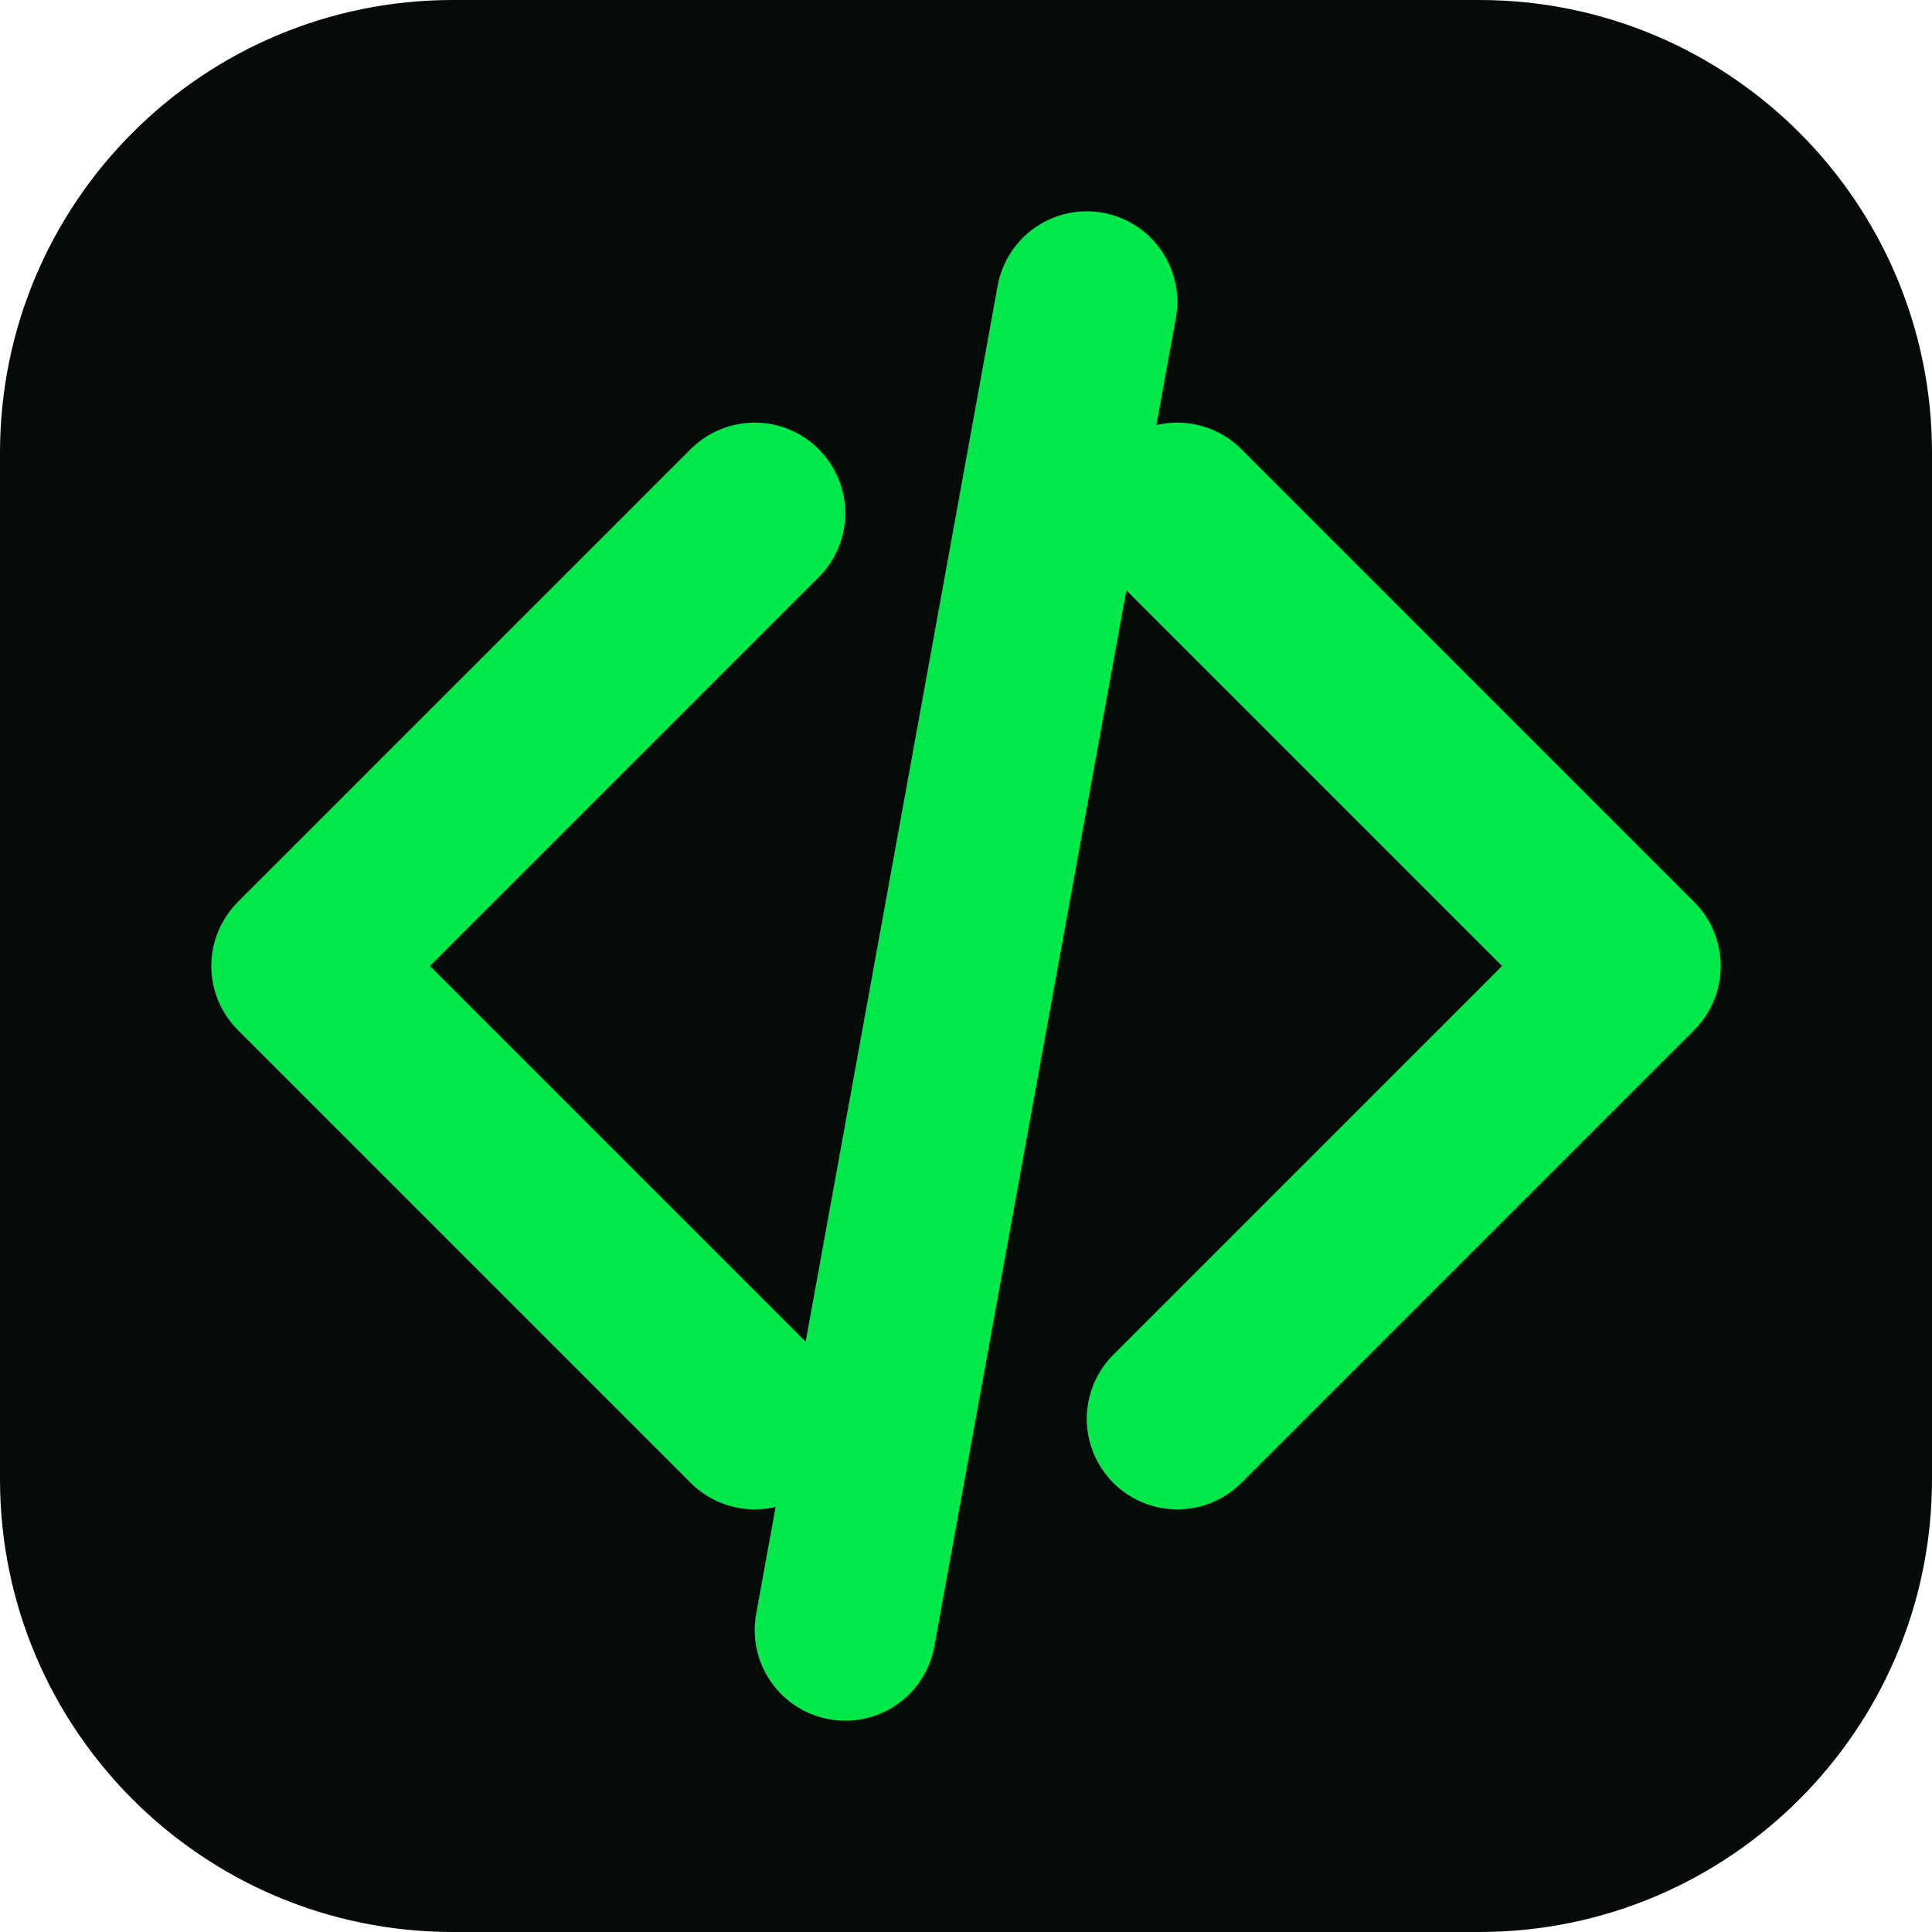
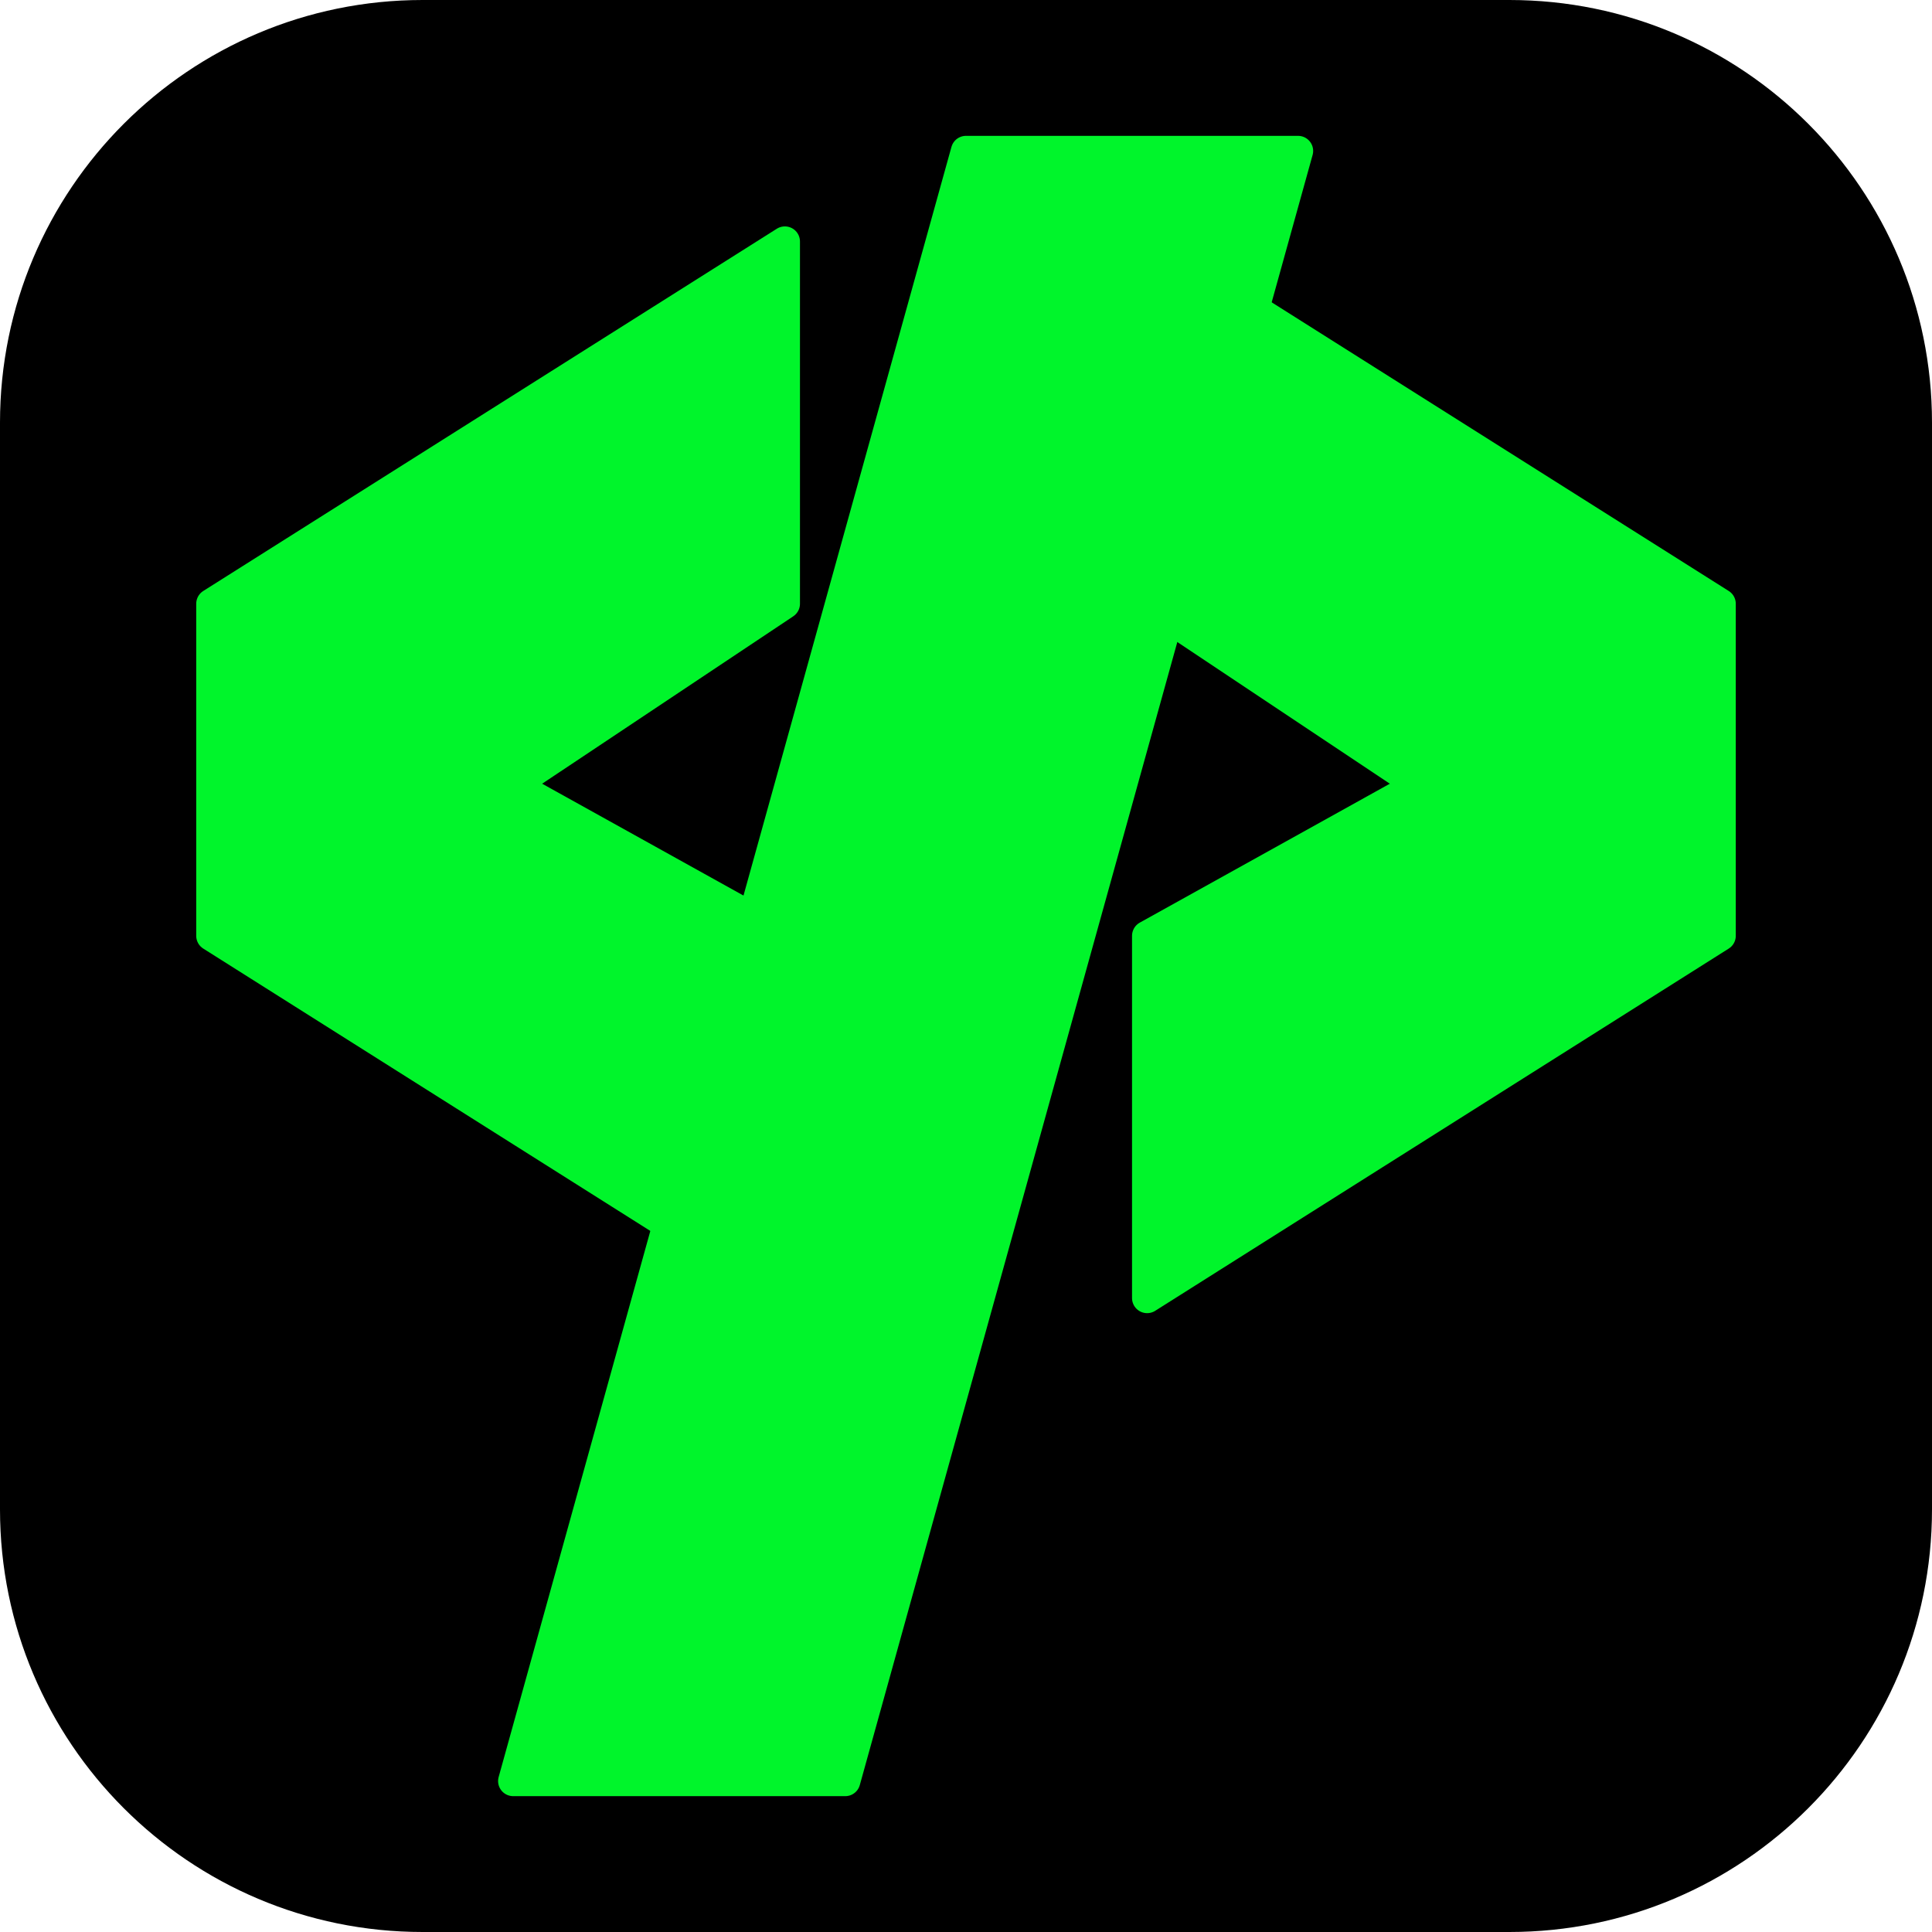
<svg xmlns="http://www.w3.org/2000/svg" viewBox="0 0 64 64">
-   <rect width="64" height="64" rx="15" fill="#050b07" />
-   <path d="M25 17 10 32l15 15M39 17l15 15-15 15M36 10 28 54" fill="none" stroke="#00e84a" stroke-width="6" stroke-linecap="round" stroke-linejoin="round" />
+   <rect width="64" height="64" rx="14" fill="#000000" />
+   <g fill="#00f52b" stroke="#00f52b" stroke-linejoin="round">
+     <path d="M26 8 7 20v11l19 12V31L17 26l9-6Z" />
+     <path d="m38 8 19 12v11L38 43V31l9-5-9-6Z" />
+     <path d="M43 5 28 59H17L32 5Z" />
+   </g>
</svg>
